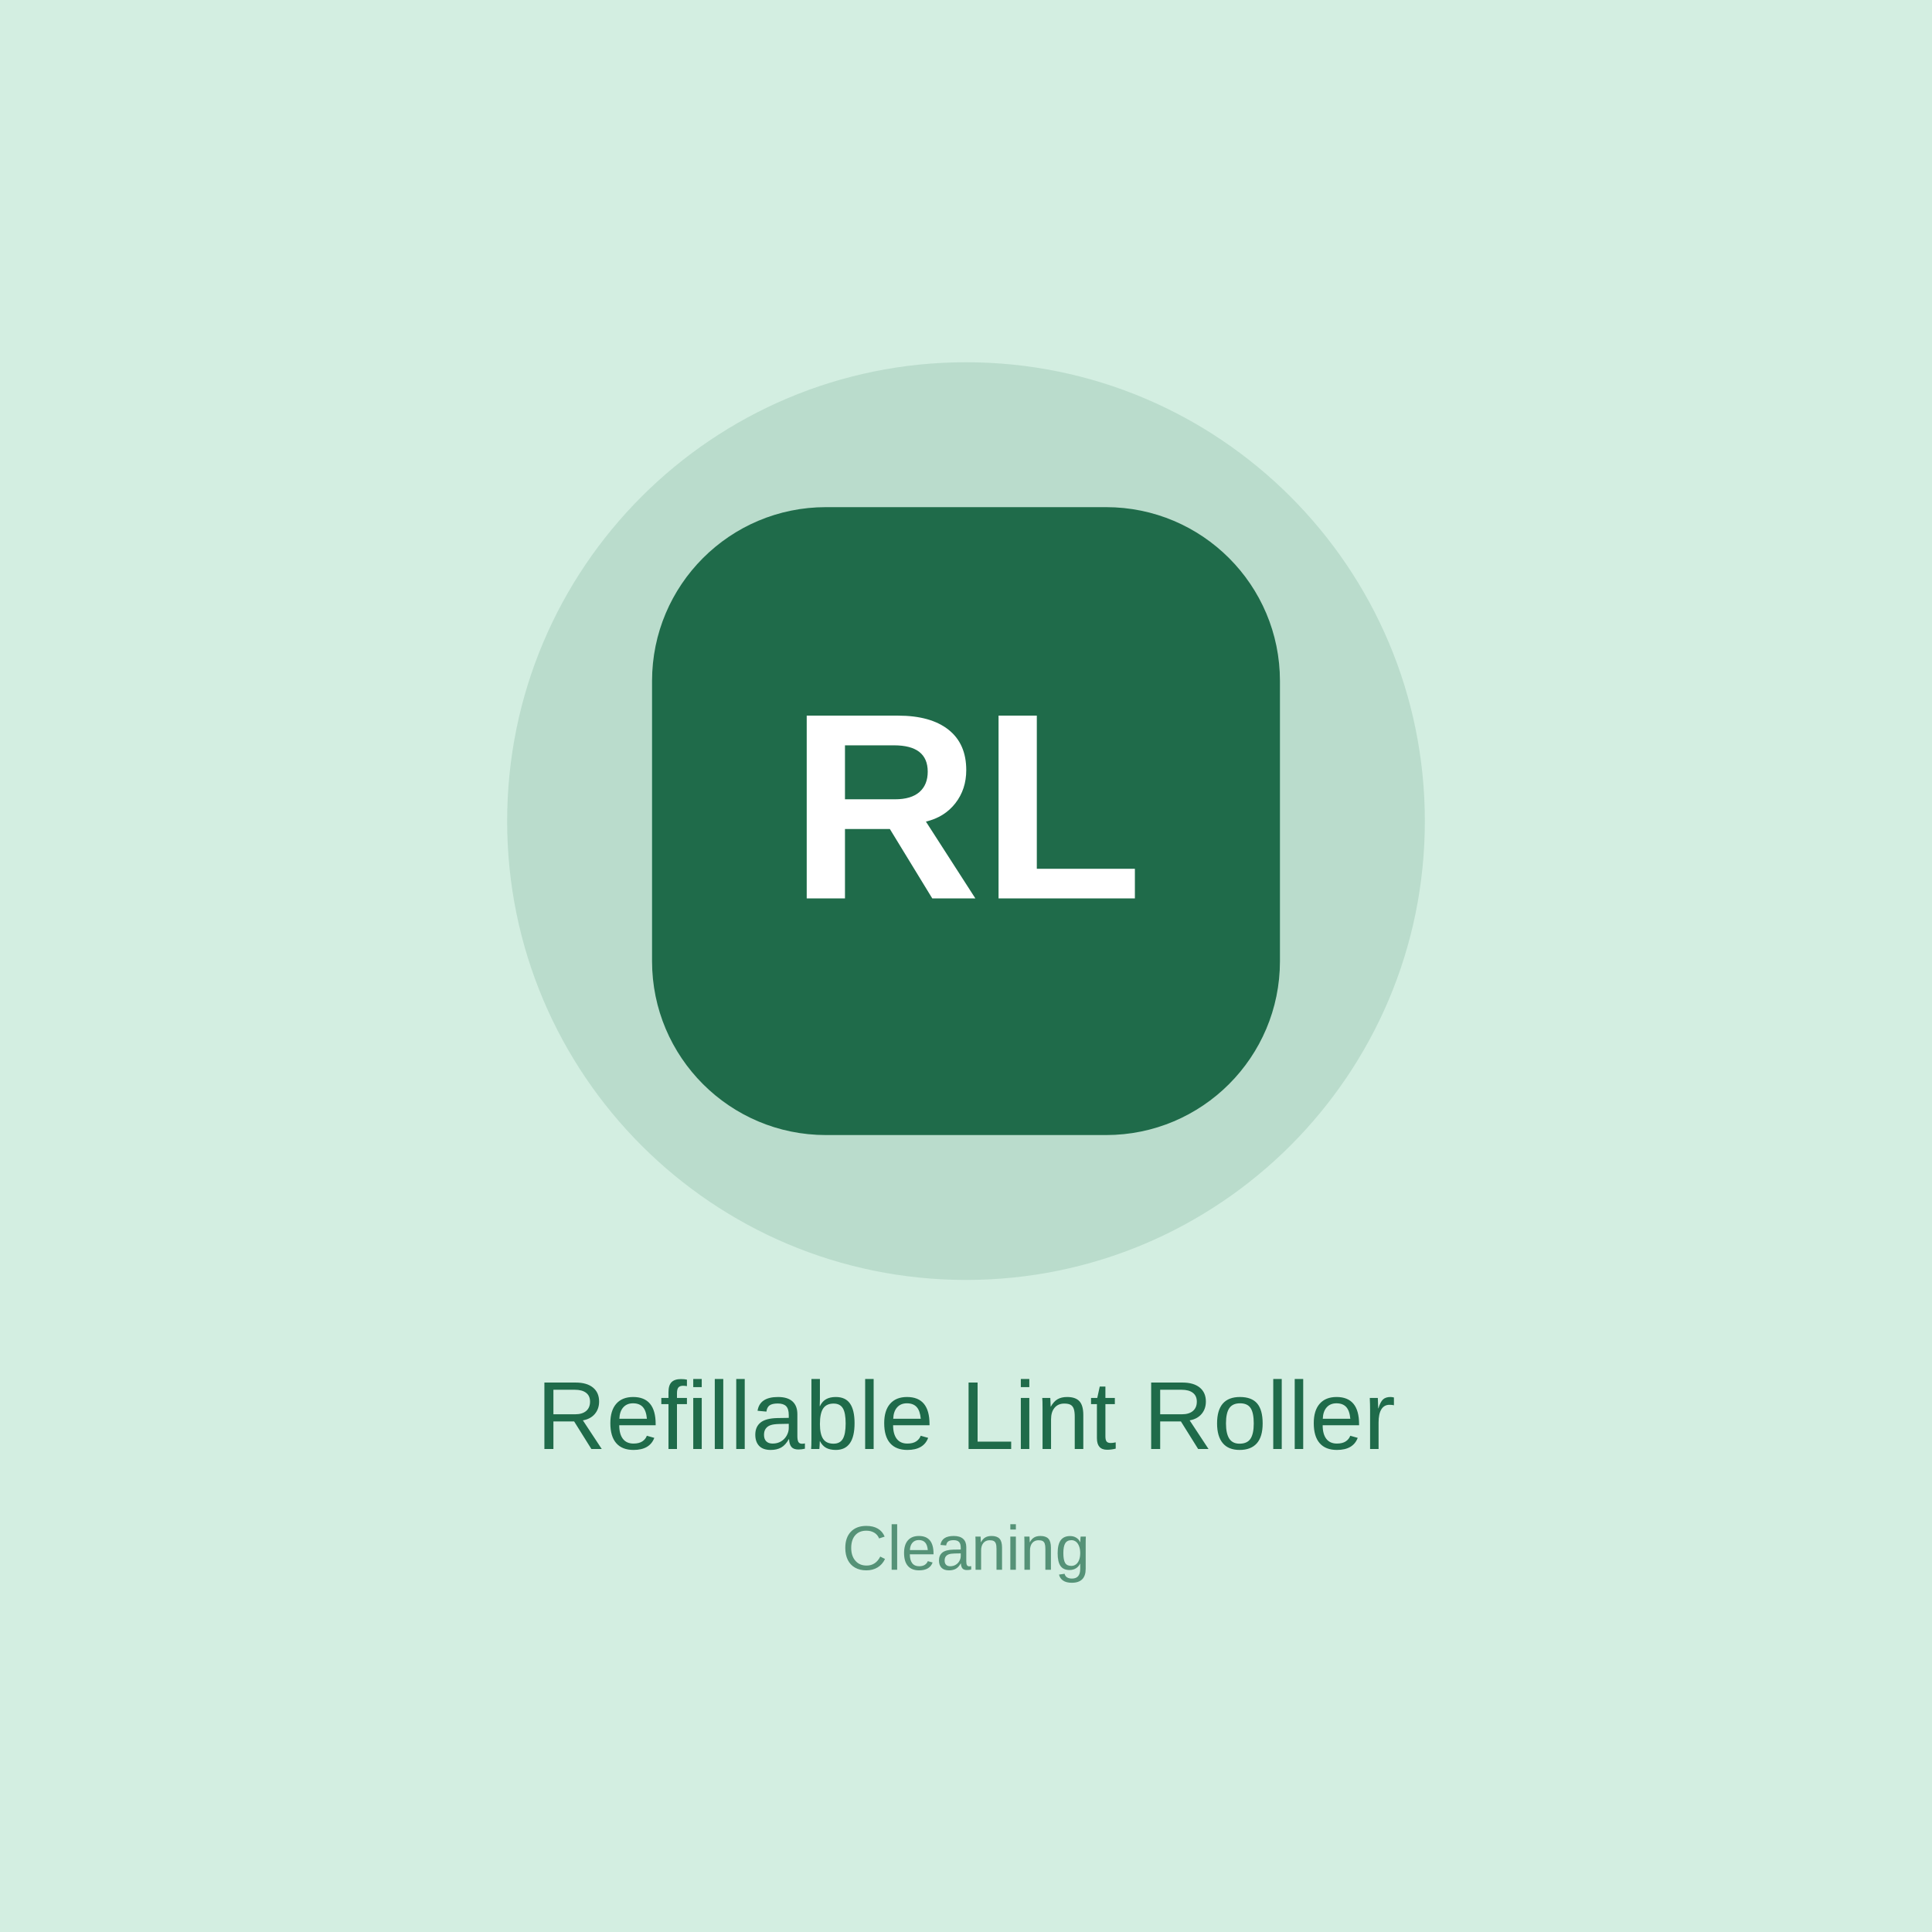
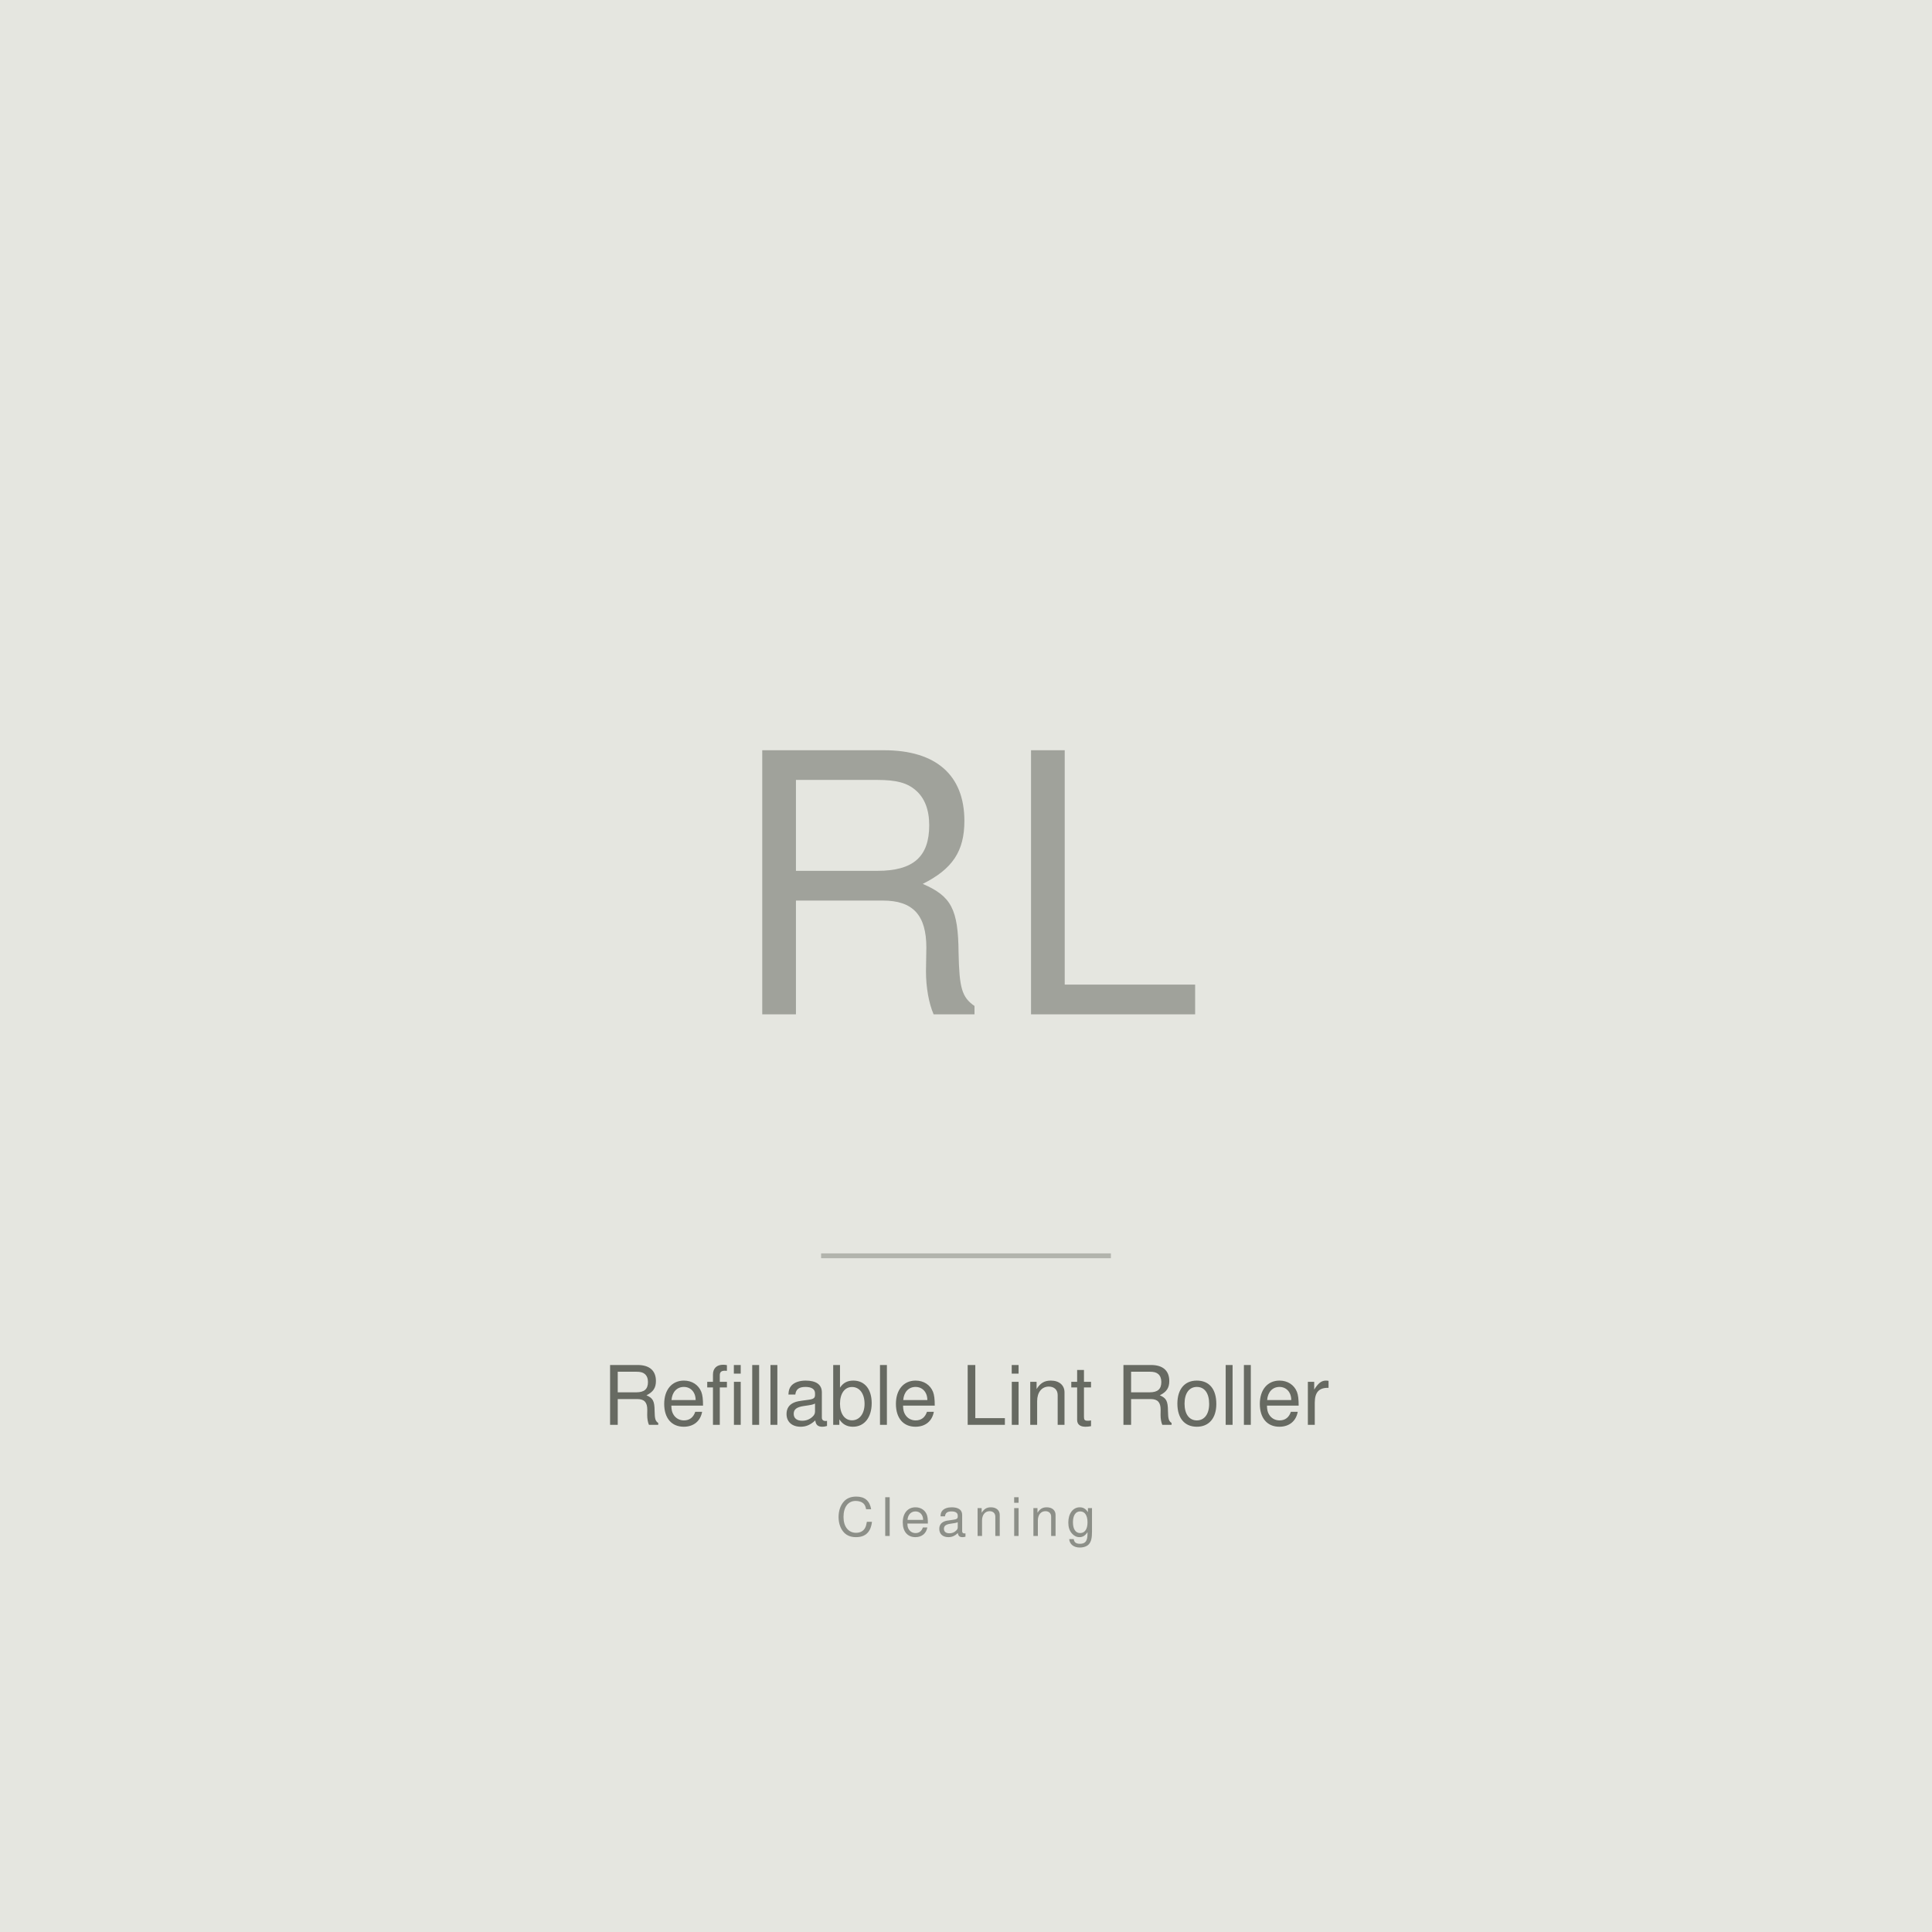
<svg xmlns="http://www.w3.org/2000/svg" viewBox="0 0 800 800" width="800" height="800" role="img" aria-label="Refillable Lint Roller">
-   <rect width="800" height="800" fill="#D3EEE1" />
-   <circle cx="400" cy="340" r="190" fill="#1F6B4A" opacity="0.14" />
-   <rect x="270" y="210" width="260" height="260" rx="72" fill="#1F6B4A" />
-   <text x="400" y="372" text-anchor="middle" font-family="Arial, Helvetica, sans-serif" font-size="110" font-weight="700" fill="#ffffff">RL</text>
-   <text x="400" y="600" text-anchor="middle" font-family="Arial, Helvetica, sans-serif" font-size="40" fill="#1F6B4A">Refillable Lint Roller</text>
-   <text x="400" y="650" text-anchor="middle" font-family="Arial, Helvetica, sans-serif" font-size="26" fill="#1F6B4A" opacity="0.7">Cleaning</text>
+   <rect width="800" height="800" fill="#E5E6E0" />
+   <text x="400" y="420" text-anchor="middle" font-family="Helvetica, Arial, sans-serif" font-size="150" font-weight="300" letter-spacing="6" fill="#676A62" opacity="0.55">RL</text>
+   <line x1="340" y1="520" x2="460" y2="520" stroke="#676A62" stroke-width="2" opacity="0.4" />
+   <text x="400" y="590" text-anchor="middle" font-family="Helvetica, Arial, sans-serif" font-size="34" fill="#676A62">Refillable Lint Roller</text>
+   <text x="400" y="636" text-anchor="middle" font-family="Helvetica, Arial, sans-serif" font-size="22" letter-spacing="3" fill="#676A62" opacity="0.7">Cleaning</text>
</svg>
